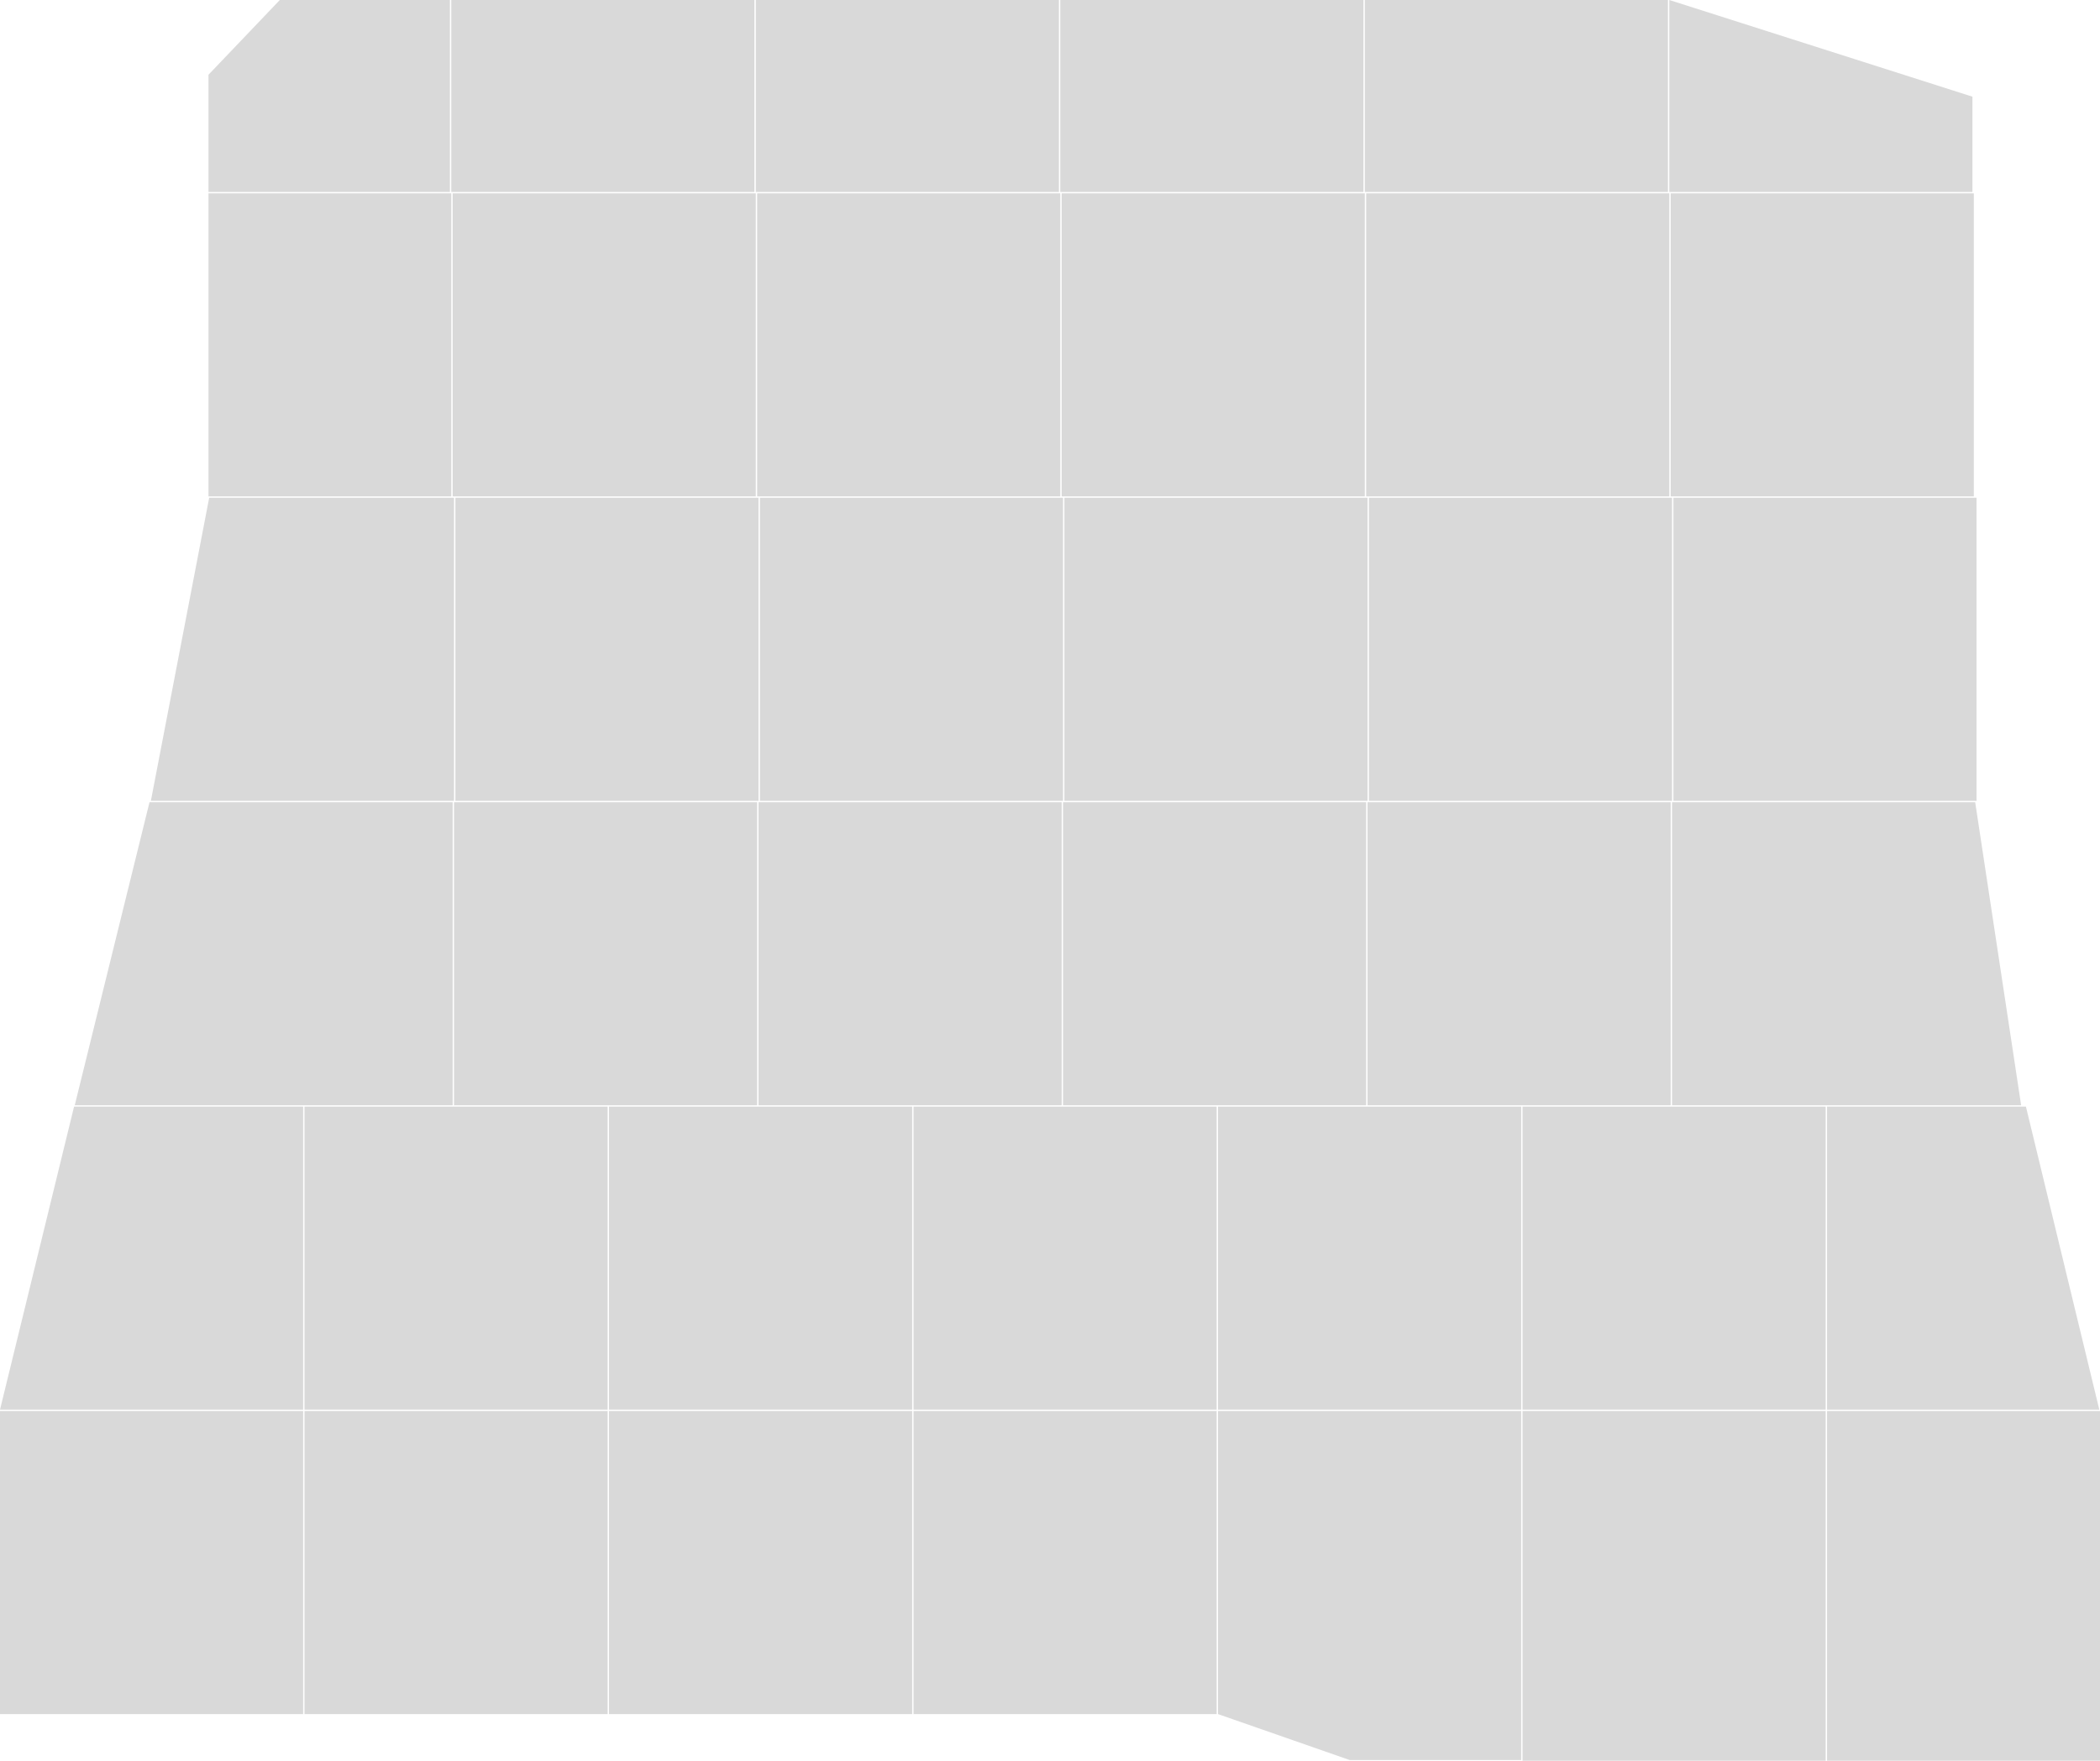
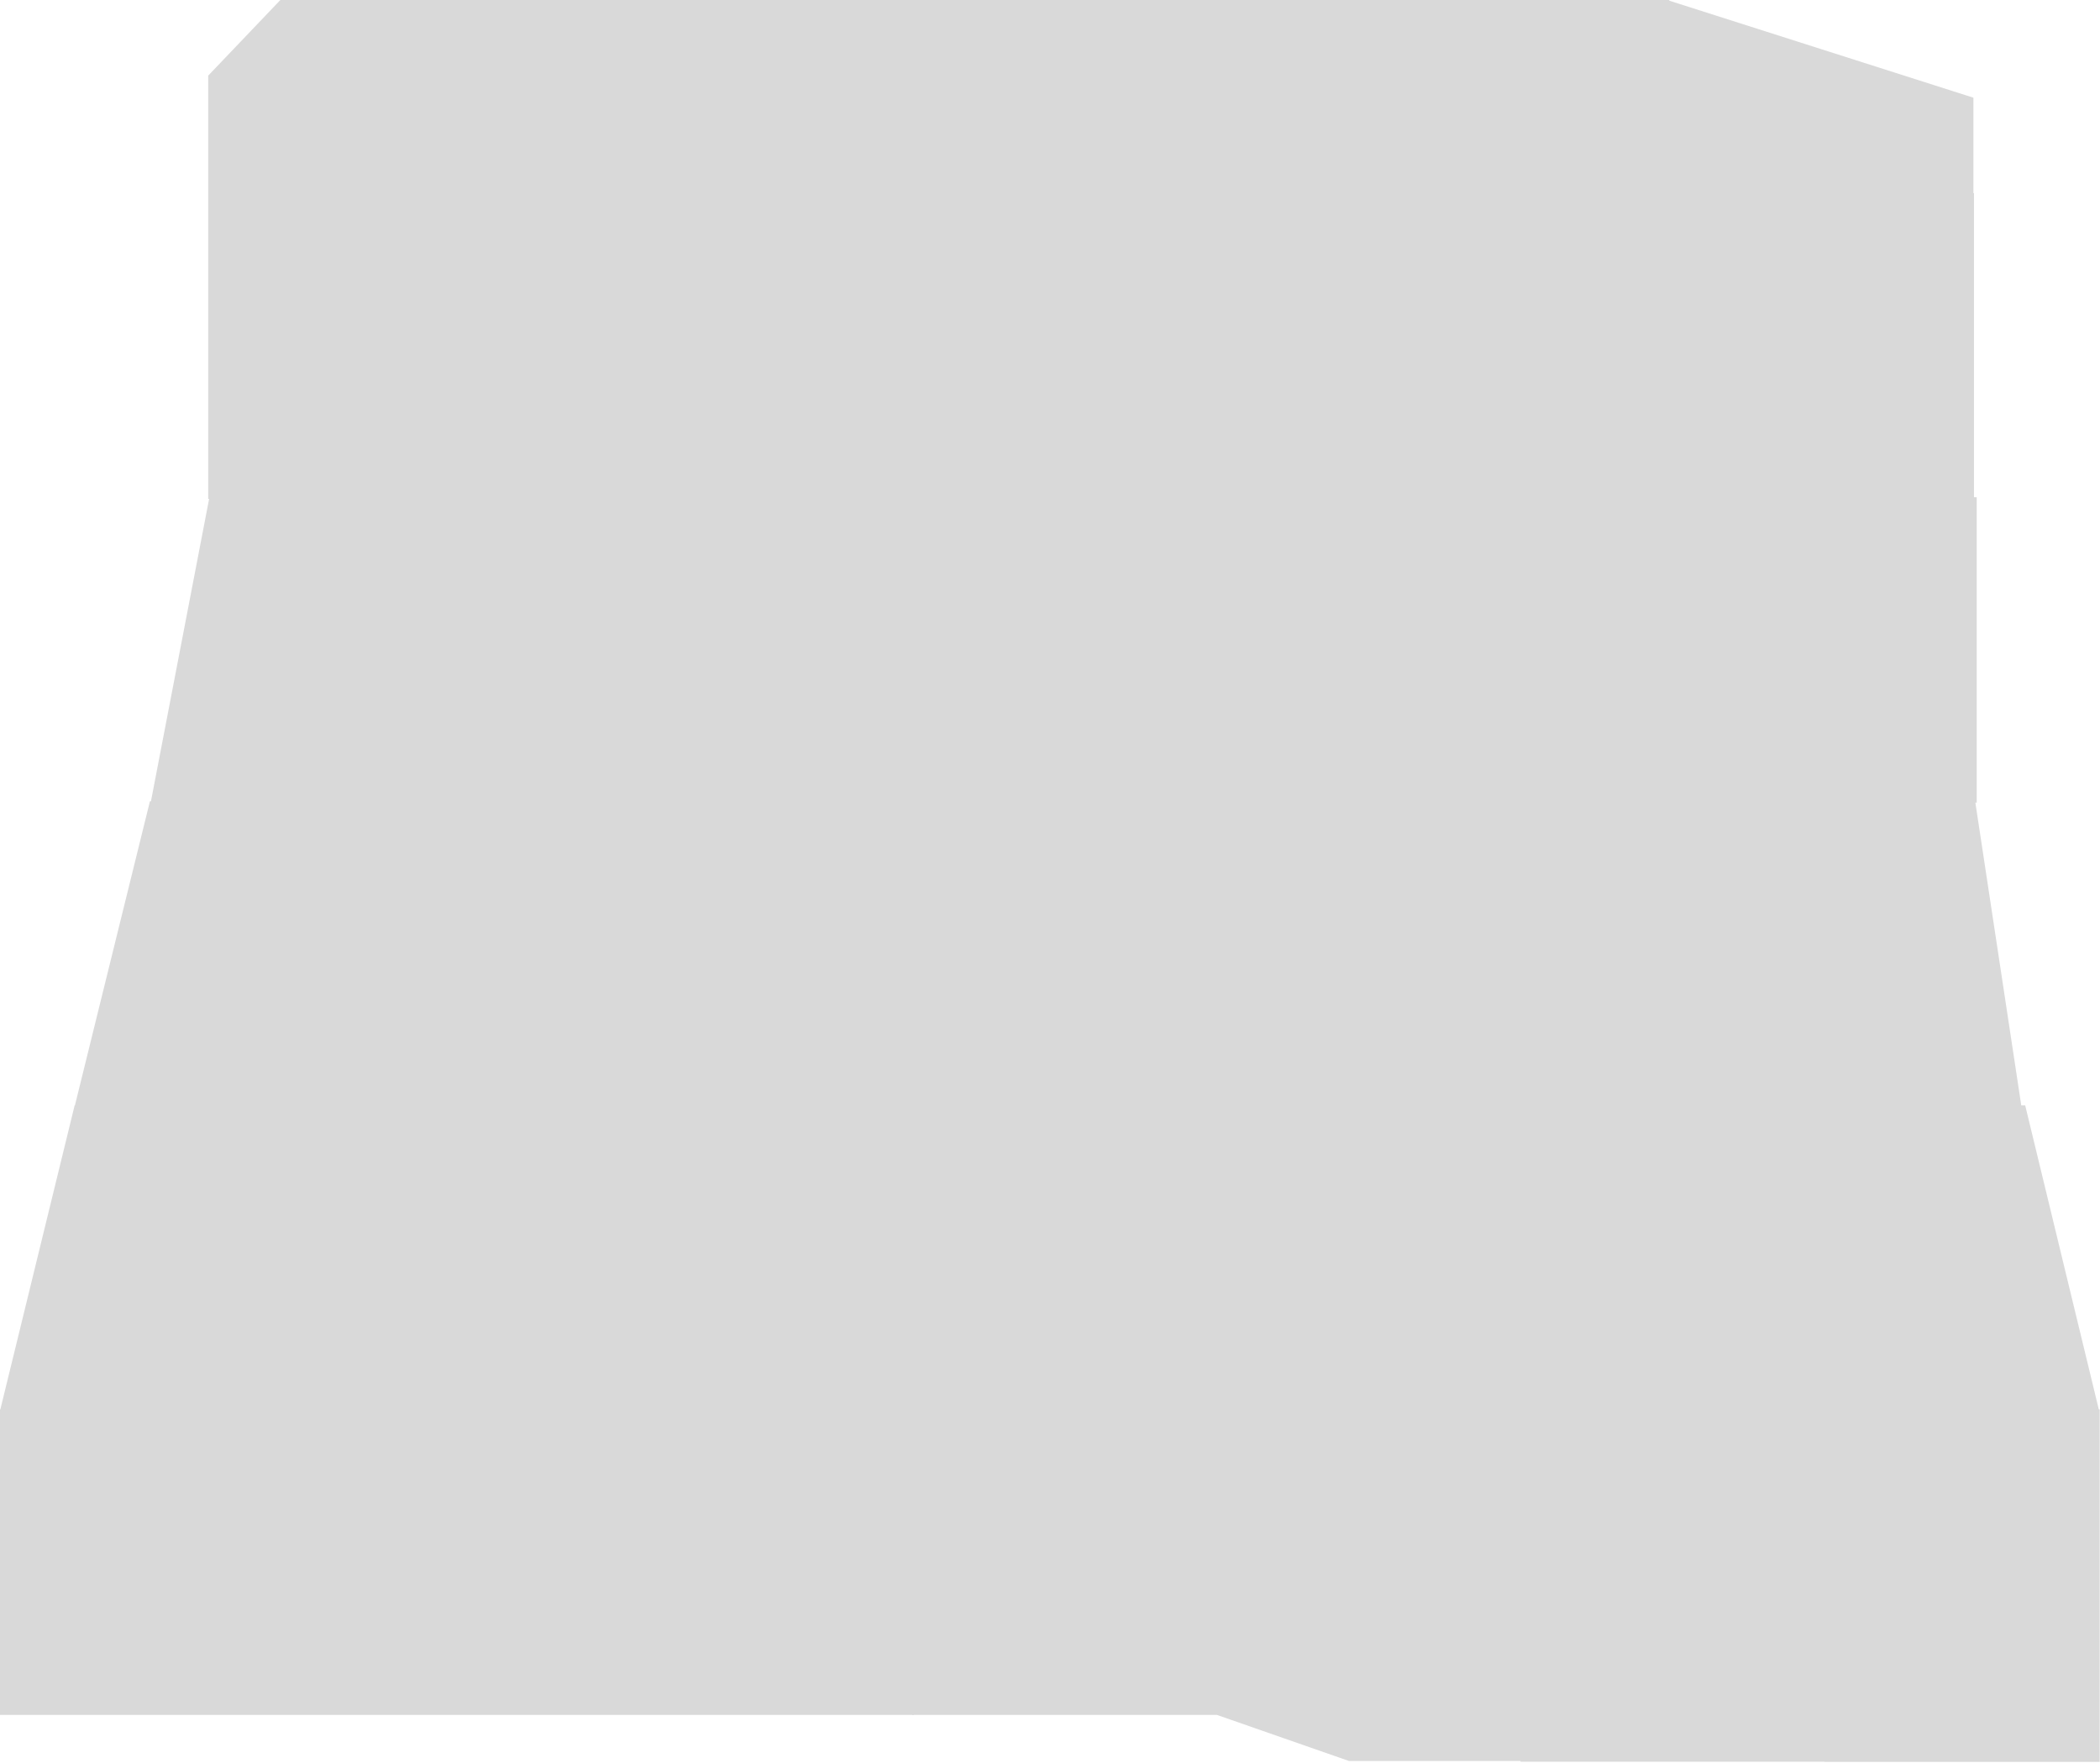
- <svg xmlns="http://www.w3.org/2000/svg" width="1531" height="1284" viewBox="0 0 1531 1284" fill="none">
+ <svg xmlns="http://www.w3.org/2000/svg" width="1533" height="1287" viewBox="0 0 1533 1287" fill="none">
  <g id="masalukot_II">
-     <rect id="Rectangle 1" y="1029" width="221" height="221" fill="#D9D9D9" />
-     <rect id="Rectangle 2" x="222" y="1029" width="221" height="221" fill="#D9D9D9" />
-     <rect id="Rectangle 3" x="444" y="1029" width="221" height="221" fill="#D9D9D9" />
-     <rect id="Rectangle 4" x="666" y="1029" width="221" height="221" fill="#D9D9D9" />
-     <path id="Rectangle 5" d="M888 1029H1109V1283.5H984L888 1250V1029Z" fill="#D9D9D9" />
-     <rect id="Rectangle 6" x="1110" y="1029" width="221" height="255" fill="#D9D9D9" />
-     <rect id="Rectangle 7" x="1332" y="1029" width="199" height="255" fill="#D9D9D9" />
-     <path id="Rectangle 8" d="M54 807H221V1028H0L54 807Z" fill="#D9D9D9" />
-     <rect id="Rectangle 9" x="222" y="807" width="221" height="221" fill="#D9D9D9" />
-     <rect id="Rectangle 10" x="444" y="807" width="221" height="221" fill="#D9D9D9" />
-     <rect id="Rectangle 11" x="666" y="807" width="221" height="221" fill="#D9D9D9" />
-     <rect id="Rectangle 12" x="888" y="807" width="221" height="221" fill="#D9D9D9" />
-     <rect id="Rectangle 13" x="1110" y="807" width="221" height="221" fill="#D9D9D9" />
-     <path id="Rectangle 14" d="M1332 807H1477L1530.5 1028H1332V807Z" fill="#D9D9D9" />
-     <path id="Rectangle 15" d="M109 585H330V806H54.5L109 585Z" fill="#D9D9D9" />
-     <rect id="Rectangle 16" x="331" y="585" width="221" height="221" fill="#D9D9D9" />
-     <rect id="Rectangle 17" x="553" y="585" width="221" height="221" fill="#D9D9D9" />
-     <rect id="Rectangle 18" x="775" y="585" width="221" height="221" fill="#D9D9D9" />
-     <rect id="Rectangle 19" x="997" y="585" width="221" height="221" fill="#D9D9D9" />
-     <path id="Rectangle 20" d="M1219 585H1440L1473.5 806H1219V585Z" fill="#D9D9D9" />
-     <path id="Rectangle 21" d="M152.5 363H331V584H110L152.5 363Z" fill="#D9D9D9" />
-     <rect id="Rectangle 22" x="332" y="363" width="221" height="221" fill="#D9D9D9" />
-     <rect id="Rectangle 23" x="554" y="363" width="221" height="221" fill="#D9D9D9" />
-     <rect id="Rectangle 24" x="776" y="363" width="221" height="221" fill="#D9D9D9" />
-     <rect id="Rectangle 25" x="998" y="363" width="221" height="221" fill="#D9D9D9" />
-     <rect id="Rectangle 26" x="1220" y="363" width="221" height="221" fill="#D9D9D9" />
-     <path id="Rectangle 27" d="M152 141H329V362H152V141Z" fill="#D9D9D9" />
-     <rect id="Rectangle 28" x="330" y="141" width="221" height="221" fill="#D9D9D9" />
-     <rect id="Rectangle 29" x="552" y="141" width="221" height="221" fill="#D9D9D9" />
-     <rect id="Rectangle 30" x="774" y="141" width="221" height="221" fill="#D9D9D9" />
-     <rect id="Rectangle 31" x="996" y="141" width="221" height="221" fill="#D9D9D9" />
-     <rect id="Rectangle 32" x="1218" y="141" width="221" height="221" fill="#D9D9D9" />
-     <path id="Rectangle 33" d="M204 0H328V140H152V54.5L204 0Z" fill="#D9D9D9" />
-     <rect id="Rectangle 34" x="329" width="221" height="140" fill="#D9D9D9" />
-     <rect id="Rectangle 35" x="551" width="221" height="140" fill="#D9D9D9" />
-     <rect id="Rectangle 36" x="773" width="221" height="140" fill="#D9D9D9" />
-     <rect id="Rectangle 37" x="995" width="221" height="140" fill="#D9D9D9" />
-     <path id="Rectangle 38" d="M1217 0L1438 70.5V140H1217V0Z" fill="#D9D9D9" />
+     <path id="Rectangle 3" d="M109.444 585L54.698 807H54.489L0.244 1029H0V1252H667V808H776V585H109.444Z" fill="#D9D9D9" />
+     <path id="Rectangle 4" d="M775 585V807H666V1252H888.377L984.812 1285.65H1110V1286.15H1332V1286.28H1532.78V1029H1532.13L1478.39 807H1475.52L1441.87 585H775Z" fill="#D9D9D9" />
+     <path id="Rectangle 1" d="M204.667 0L152 55.199V364.249H152.645L110 586H777V363H775V141H774.579V0H204.667Z" fill="#D9D9D9" />
+     <path id="Rectangle 2" d="M773 0V141.633H774V364H776V586H1443V363H1441V141H1440.58V71.323L1218.58 0.504V0H773Z" fill="#D9D9D9" />
  </g>
</svg>
